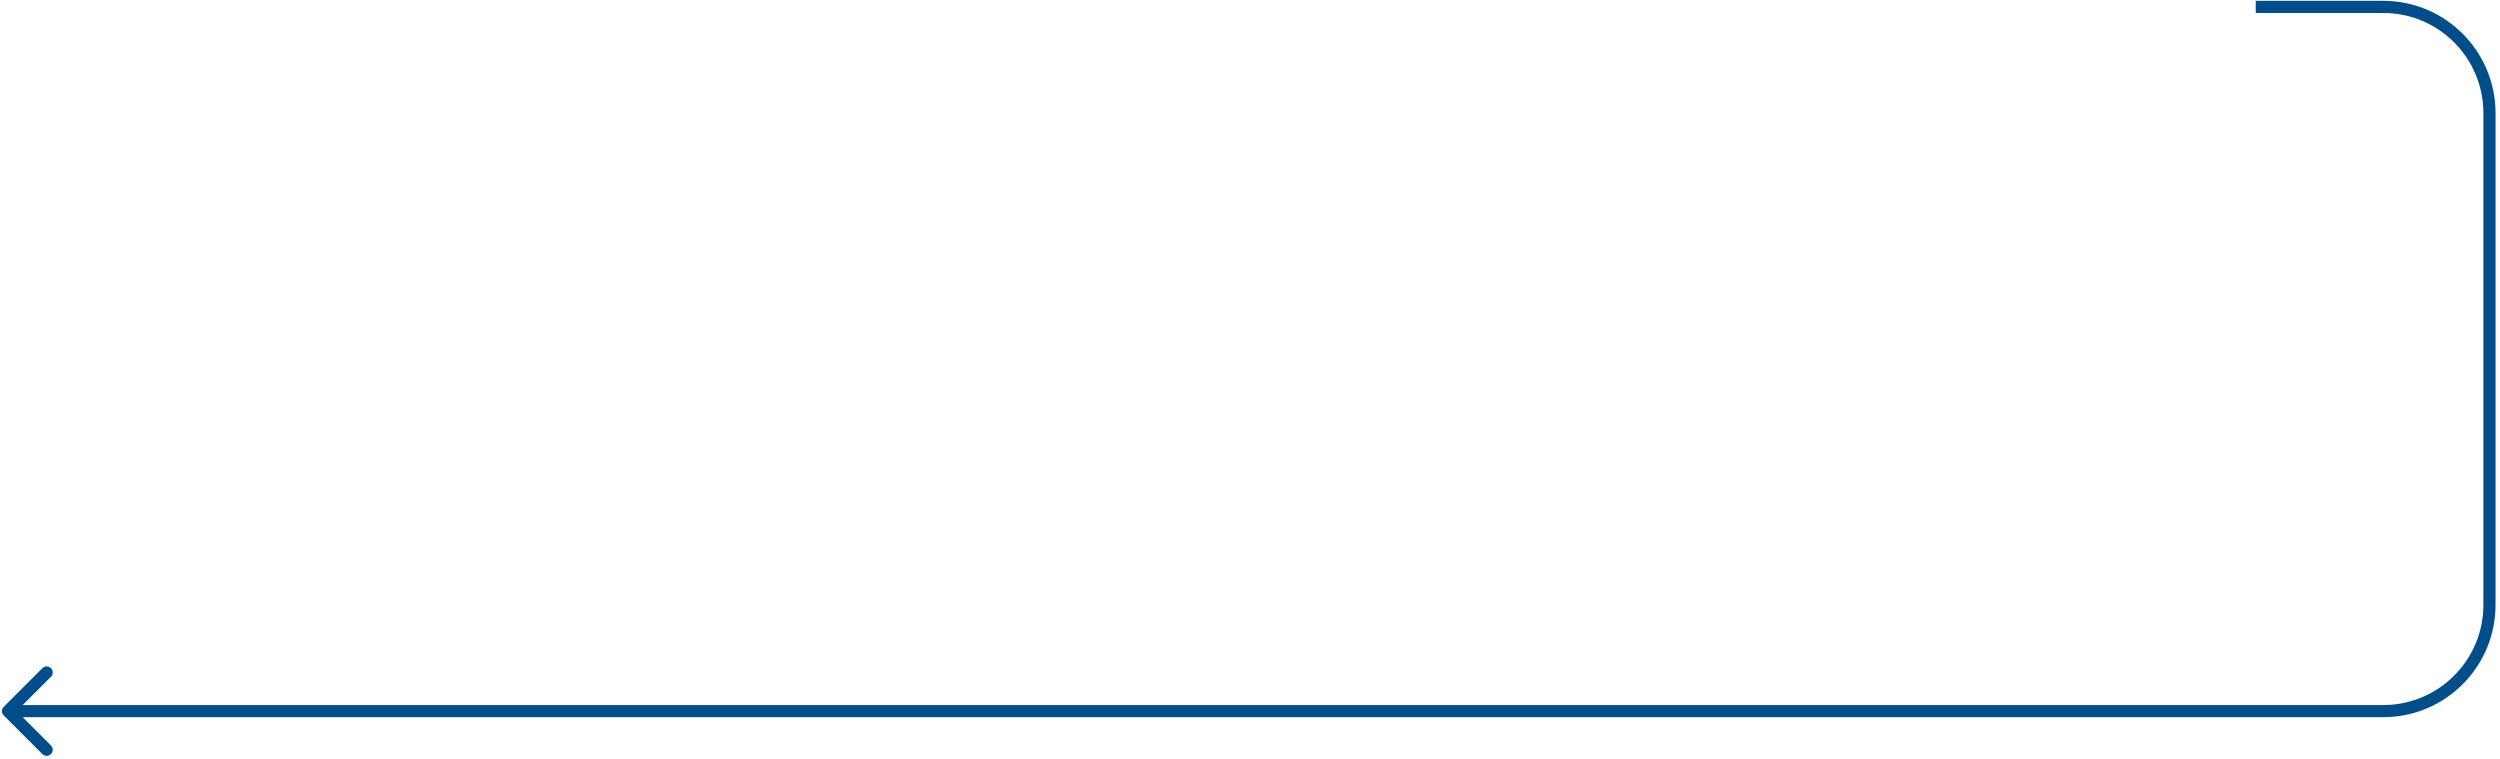
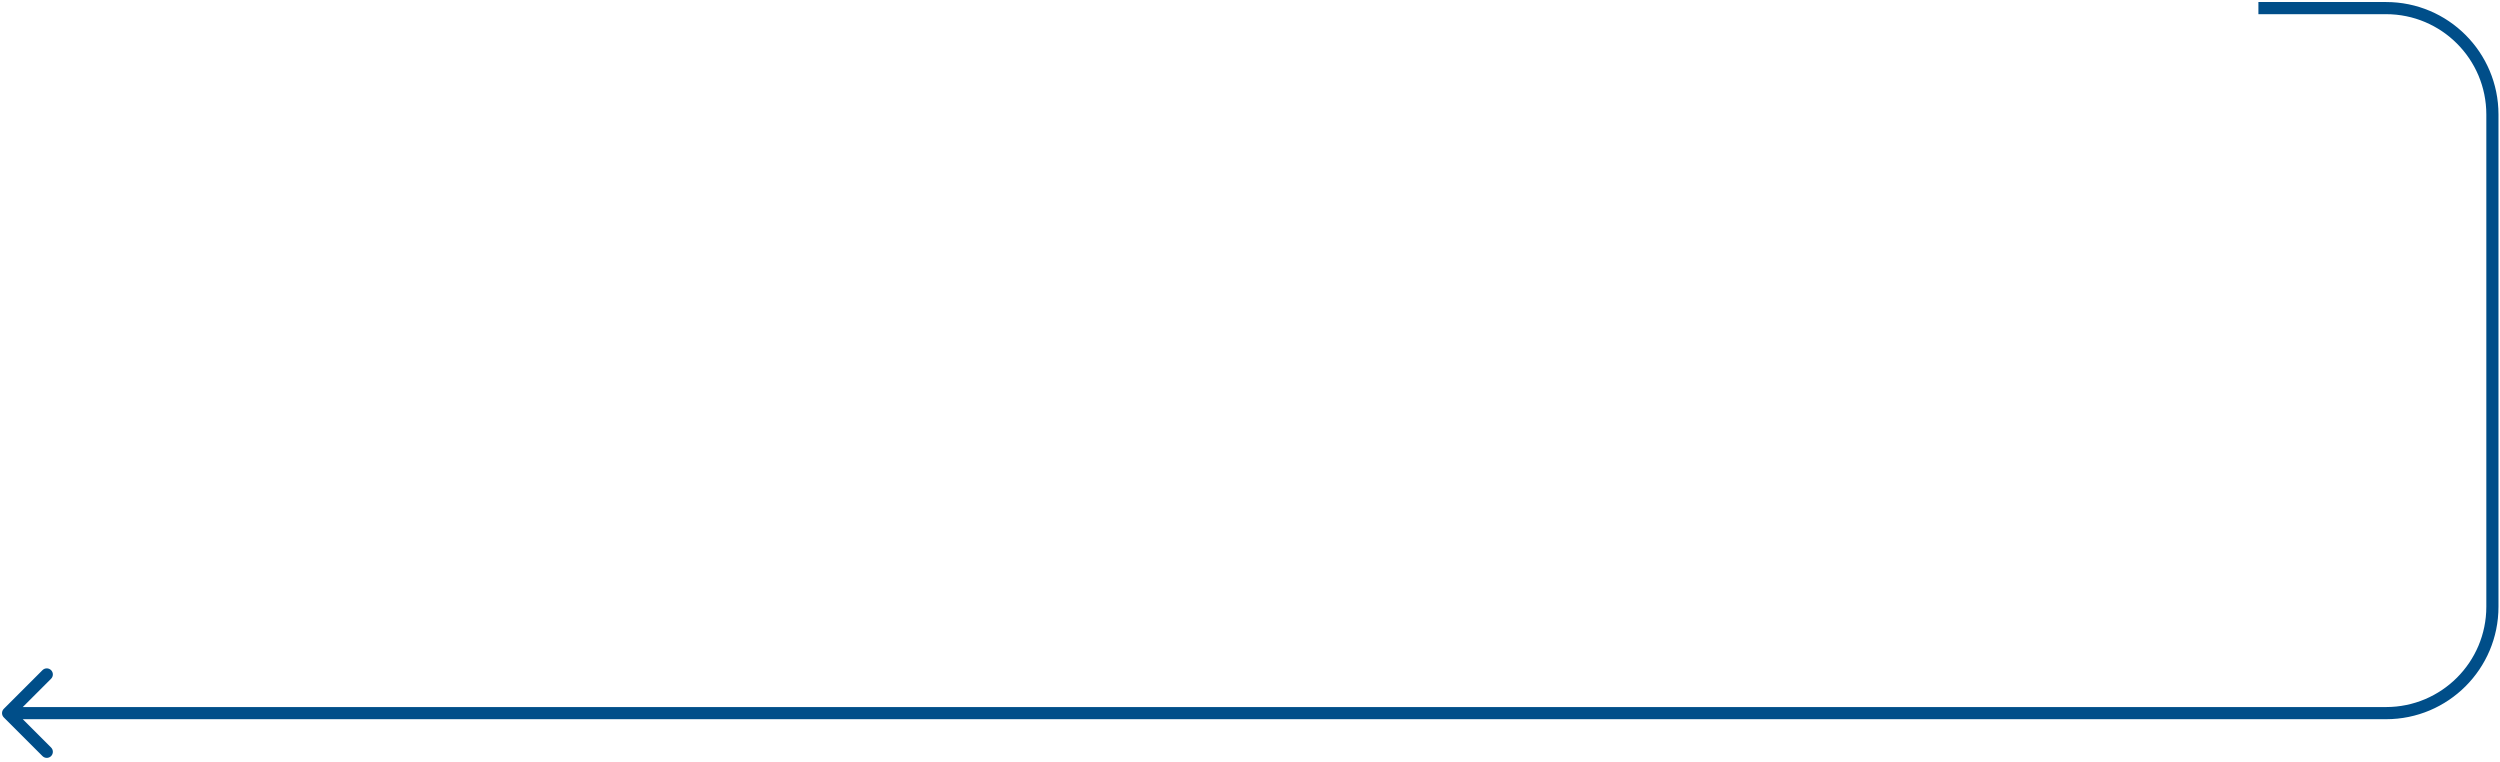
- <svg xmlns="http://www.w3.org/2000/svg" width="468" height="142" viewBox="0 0 468 142" fill="none">
-   <path d="M0.696 132.317C0.253 132.761 0.253 133.481 0.696 133.924L7.929 141.157C8.373 141.601 9.092 141.601 9.536 141.157C9.98 140.713 9.98 139.993 9.536 139.55L3.107 133.121L9.536 126.692C9.98 126.248 9.98 125.529 9.536 125.085C9.092 124.641 8.373 124.641 7.929 125.085L0.696 132.317ZM422.274 2.428H446.139V0.155H422.274V2.428ZM464.891 21.18V113.233H467.164V21.18H464.891ZM446.139 131.984H233.764V134.257H446.139V131.984ZM233.764 131.984H1.5V134.257H233.764V131.984ZM464.891 113.233C464.891 123.589 456.496 131.984 446.139 131.984V134.257C457.751 134.257 467.164 124.844 467.164 113.233H464.891ZM446.139 2.428C456.496 2.428 464.891 10.823 464.891 21.18H467.164C467.164 9.568 457.751 0.155 446.139 0.155V2.428Z" fill="#004E89" />
+ <svg xmlns="http://www.w3.org/2000/svg" width="617" height="188" viewBox="0 0 617 188" fill="none">
+   <path d="M0.939 174.939C0.354 175.525 0.354 176.475 0.939 177.061L10.485 186.606C11.071 187.192 12.021 187.192 12.607 186.606C13.192 186.021 13.192 185.071 12.607 184.485L4.121 176L12.607 167.515C13.192 166.929 13.192 165.979 12.607 165.393C12.021 164.807 11.071 164.807 10.485 165.393L0.939 174.939ZM557.375 3.5H588.875V0.5H557.375V3.5ZM613.625 28.25V149.75H616.625V28.25H613.625ZM588.875 174.5H308.562V177.5H588.875V174.5ZM308.562 174.5H2V177.5H308.562V174.5ZM613.625 149.75C613.625 163.419 602.544 174.5 588.875 174.5V177.5C604.201 177.5 616.625 165.076 616.625 149.75H613.625ZM588.875 3.5C602.544 3.5 613.625 14.581 613.625 28.25H616.625C616.625 12.924 604.201 0.5 588.875 0.5V3.5Z" fill="#004E89" />
</svg>
